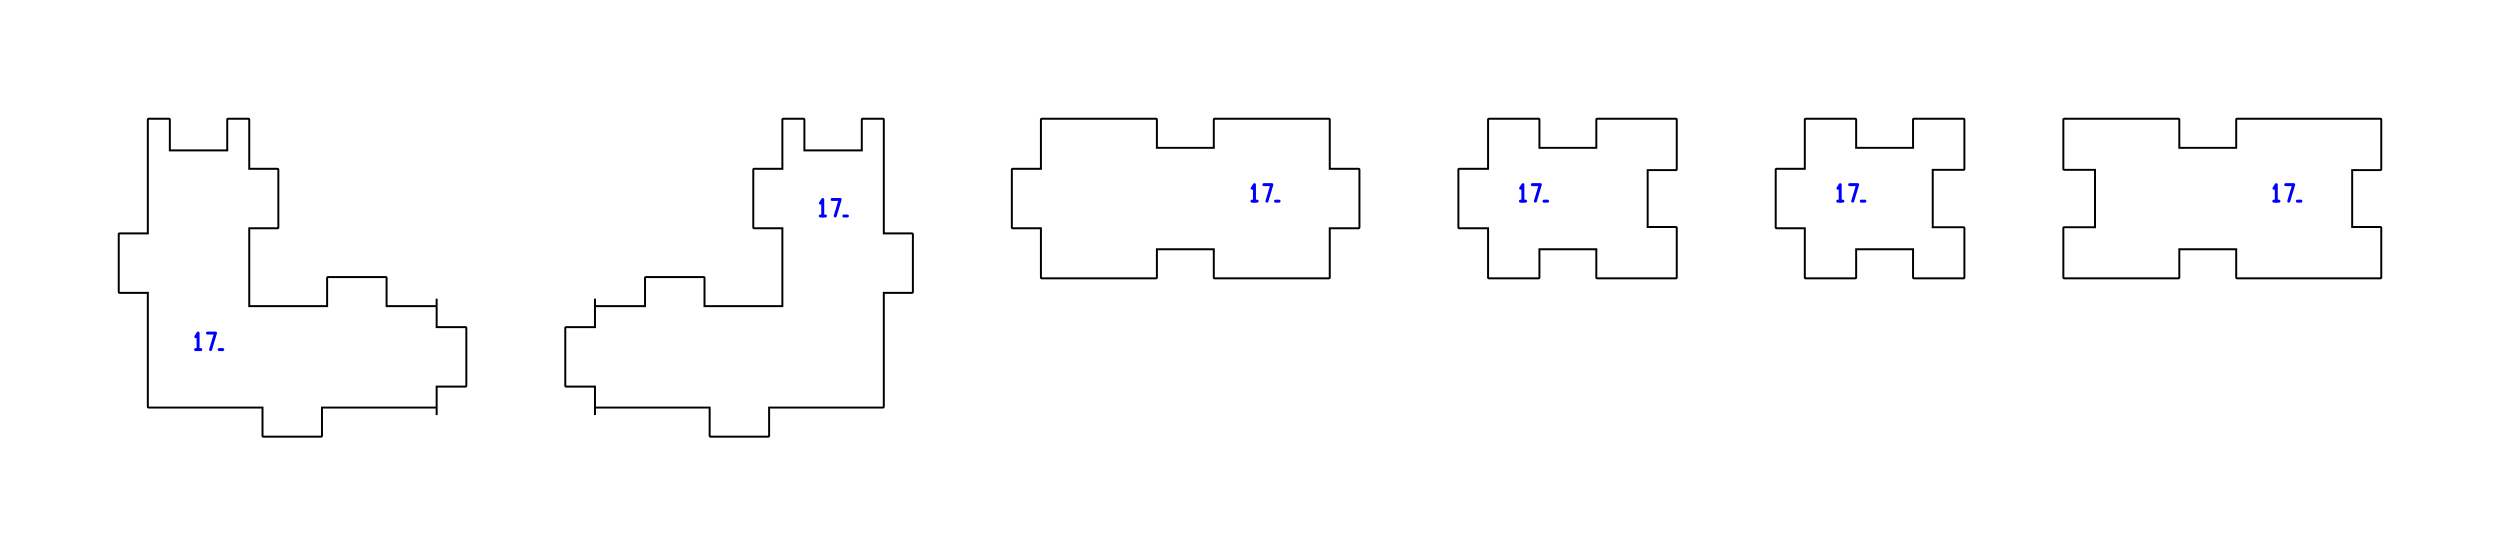
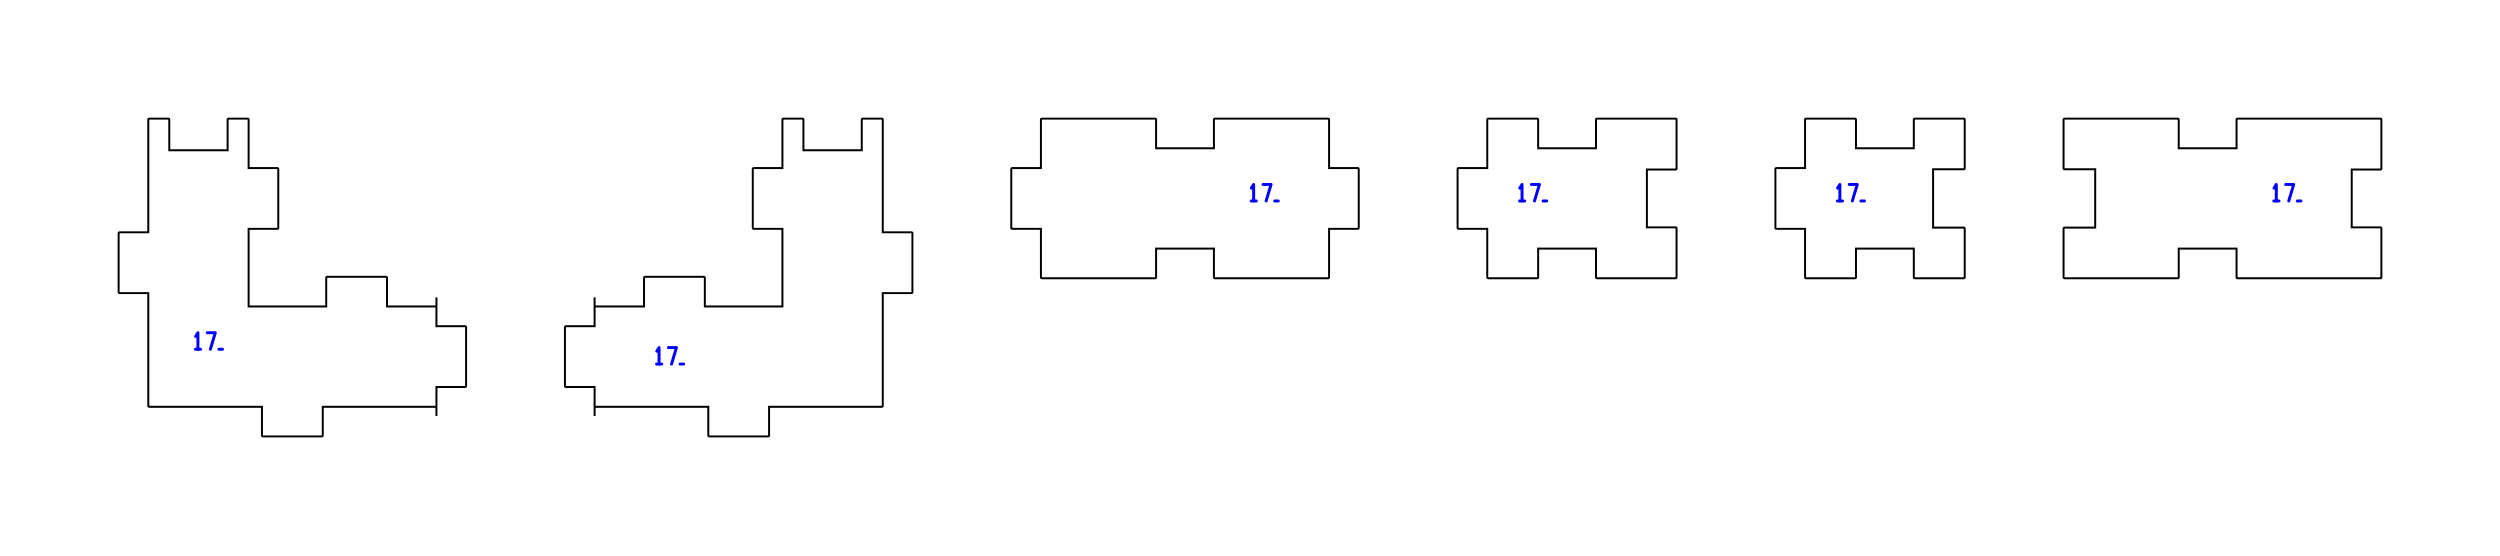
- <svg xmlns="http://www.w3.org/2000/svg" width="252.66mm" height="56.13mm" viewBox="0 0 252.66 56.13">
+ <svg xmlns="http://www.w3.org/2000/svg" width="252.90mm" height="56.15mm" viewBox="0 0 252.90 56.15">
  <g transform="translate(12.000,12.000)">
    <g transform="translate(-10.000,-10.000)">
-       <path d="M 13.005 39.190 H 24.530 V 42.065 C 24.530 42.101 24.559 42.130 24.595 42.130 H 30.475 C 30.511 42.130 30.540 42.101 30.540 42.065 V 39.190 H 42.065 C 42.101 39.190 42.130 39.161 42.130 39.125 V 39.945 V 37.070 H 45.005 H 45.065 C 45.101 37.070 45.130 37.041 45.130 37.005 V 31.125 C 45.130 31.089 45.101 31.060 45.065 31.060 H 45.005 H 42.130 V 28.185 V 29.005 C 42.130 28.969 42.101 28.940 42.065 28.940 H 37.070 V 26.065 C 37.070 26.029 37.041 26.000 37.005 26.000 H 31.125 C 31.089 26.000 31.060 26.029 31.060 26.065 V 28.940 H 26.065 H 23.190 V 26.065 V 21.070 H 26.065 C 26.101 21.070 26.130 21.041 26.130 21.005 V 15.125 C 26.130 15.089 26.101 15.060 26.065 15.060 H 23.190 V 10.065 C 23.190 10.029 23.161 10.000 23.125 10.000 H 21.030 C 20.994 10.000 20.965 10.029 20.965 10.065 V 10.325 V 13.200 H 18.090 H 18.040 H 15.165 V 10.325 V 10.065 C 15.165 10.029 15.136 10.000 15.100 10.000 H 13.005 C 12.969 10.000 12.940 10.029 12.940 10.065 V 21.590 H 10.065 C 10.029 21.590 10.000 21.619 10.000 21.655 V 27.535 C 10.000 27.571 10.029 27.600 10.065 27.600 H 12.940 V 39.125 C 12.940 39.161 12.969 39.190 13.005 39.190 Z" fill="none" stroke="#000000" stroke-width="0.2" />
+       <path d="M 13.075 39.150 H 24.500 V 42.075 C 24.500 42.116 24.534 42.150 24.575 42.150 H 30.575 C 30.616 42.150 30.650 42.116 30.650 42.075 V 39.150 H 42.075 C 42.116 39.150 42.150 39.116 42.150 39.075 V 40.075 V 37.150 H 45.075 C 45.116 37.150 45.150 37.116 45.150 37.075 V 31.075 C 45.150 31.034 45.116 31.000 45.075 31.000 H 42.150 V 28.075 V 29.075 C 42.150 29.034 42.116 29.000 42.075 29.000 H 37.150 V 26.075 C 37.150 26.034 37.116 26.000 37.075 26.000 H 31.075 C 31.034 26.000 31.000 26.034 31.000 26.075 V 29.000 H 26.075 H 23.150 V 26.075 V 21.150 H 26.075 C 26.116 21.150 26.150 21.116 26.150 21.075 V 15.075 C 26.150 15.034 26.116 15.000 26.075 15.000 H 23.150 V 10.075 C 23.150 10.034 23.116 10.000 23.075 10.000 H 21.100 C 21.059 10.000 21.025 10.034 21.025 10.075 V 10.275 V 13.200 H 18.100 H 18.050 H 15.125 V 10.275 V 10.075 C 15.125 10.034 15.091 10.000 15.050 10.000 H 13.075 C 13.034 10.000 13.000 10.034 13.000 10.075 V 21.500 H 10.075 C 10.034 21.500 10.000 21.534 10.000 21.575 V 27.575 C 10.000 27.616 10.034 27.650 10.075 27.650 H 13.000 V 39.075 C 13.000 39.116 13.034 39.150 13.075 39.150 Z" fill="none" stroke="#000000" stroke-width="0.2" />
    </g>
    <g transform="translate(7.48,23.33)">
      <polyline points="0.31,-1.30 0.54,-1.67 0.54,0.00" fill="none" stroke="#0000ff" stroke-width="0.3" stroke-linecap="round" stroke-linejoin="round" />
      <polyline points="0.29,0.00 0.81,0.00" fill="none" stroke="#0000ff" stroke-width="0.3" stroke-linecap="round" stroke-linejoin="round" />
      <polyline points="1.49,-1.67 2.30,-1.67 1.80,0.00" fill="none" stroke="#0000ff" stroke-width="0.3" stroke-linecap="round" stroke-linejoin="round" />
      <polyline points="2.67,0.00 3.03,0.00" fill="none" stroke="#0000ff" stroke-width="0.3" stroke-linecap="round" stroke-linejoin="round" />
    </g>
  </g>
-   <g transform="translate(57.130,12.000)">
-     <g transform="translate(-46.600,-10.000)">
-       <path d="M 78.725 39.190 H 67.200 V 42.065 C 67.200 42.101 67.171 42.130 67.135 42.130 H 61.255 C 61.219 42.130 61.190 42.101 61.190 42.065 V 39.190 H 49.665 C 49.629 39.190 49.600 39.161 49.600 39.125 V 39.945 V 37.070 H 46.725 H 46.665 C 46.629 37.070 46.600 37.041 46.600 37.005 V 31.125 C 46.600 31.089 46.629 31.060 46.665 31.060 H 46.725 H 49.600 V 28.185 V 29.005 C 49.600 28.969 49.629 28.940 49.665 28.940 H 54.660 V 26.065 C 54.660 26.029 54.689 26.000 54.725 26.000 H 60.605 C 60.641 26.000 60.670 26.029 60.670 26.065 V 28.940 H 65.665 H 68.540 V 26.065 V 21.070 H 65.665 C 65.629 21.070 65.600 21.041 65.600 21.005 V 15.125 C 65.600 15.089 65.629 15.060 65.665 15.060 H 68.540 V 10.065 C 68.540 10.029 68.569 10.000 68.605 10.000 H 70.700 C 70.736 10.000 70.765 10.029 70.765 10.065 V 10.325 V 13.200 H 73.640 H 73.690 H 76.565 V 10.325 V 10.065 C 76.565 10.029 76.594 10.000 76.630 10.000 H 78.725 C 78.761 10.000 78.790 10.029 78.790 10.065 V 21.590 H 81.665 C 81.701 21.590 81.730 21.619 81.730 21.655 V 27.535 C 81.730 27.571 81.701 27.600 81.665 27.600 H 78.790 V 39.125 C 78.790 39.161 78.761 39.190 78.725 39.190 Z" fill="none" stroke="#000000" stroke-width="0.2" />
+   <g transform="translate(57.150,12.000)">
+     <g transform="translate(-46.650,-10.000)">
+       <path d="M 78.725 39.150 H 67.300 V 42.075 C 67.300 42.116 67.266 42.150 67.225 42.150 H 61.225 C 61.184 42.150 61.150 42.116 61.150 42.075 V 39.150 H 49.725 C 49.684 39.150 49.650 39.116 49.650 39.075 V 40.075 V 37.150 H 46.725 C 46.684 37.150 46.650 37.116 46.650 37.075 V 31.075 C 46.650 31.034 46.684 31.000 46.725 31.000 H 49.650 V 28.075 V 29.075 C 49.650 29.034 49.684 29.000 49.725 29.000 H 54.650 V 26.075 C 54.650 26.034 54.684 26.000 54.725 26.000 H 60.725 C 60.766 26.000 60.800 26.034 60.800 26.075 V 29.000 H 65.725 H 68.650 V 26.075 V 21.150 H 65.725 C 65.684 21.150 65.650 21.116 65.650 21.075 V 15.075 C 65.650 15.034 65.684 15.000 65.725 15.000 H 68.650 V 10.075 C 68.650 10.034 68.684 10.000 68.725 10.000 H 70.700 C 70.741 10.000 70.775 10.034 70.775 10.075 V 10.275 V 13.200 H 73.700 H 73.750 H 76.675 V 10.275 V 10.075 C 76.675 10.034 76.709 10.000 76.750 10.000 H 78.725 C 78.766 10.000 78.800 10.034 78.800 10.075 V 21.500 H 81.725 C 81.766 21.500 81.800 21.534 81.800 21.575 V 27.575 C 81.800 27.616 81.766 27.650 81.725 27.650 H 78.800 V 39.075 C 78.800 39.116 78.766 39.150 78.725 39.150 Z" fill="none" stroke="#000000" stroke-width="0.2" />
    </g>
-     <g transform="translate(25.48,9.83)">
+     <g transform="translate(8.98,24.83)">
      <polyline points="0.31,-1.30 0.54,-1.67 0.54,0.00" fill="none" stroke="#0000ff" stroke-width="0.3" stroke-linecap="round" stroke-linejoin="round" />
      <polyline points="0.29,0.00 0.81,0.00" fill="none" stroke="#0000ff" stroke-width="0.3" stroke-linecap="round" stroke-linejoin="round" />
      <polyline points="1.49,-1.67 2.30,-1.67 1.80,0.00" fill="none" stroke="#0000ff" stroke-width="0.3" stroke-linecap="round" stroke-linejoin="round" />
      <polyline points="2.67,0.00 3.03,0.00" fill="none" stroke="#0000ff" stroke-width="0.3" stroke-linecap="round" stroke-linejoin="round" />
    </g>
  </g>
-   <g transform="translate(102.260,12.000)">
-     <g transform="translate(-84.000,-26.800)">
-       <path d="M 87.005 42.930 H 98.595 C 98.631 42.930 98.660 42.901 98.660 42.865 V 39.990 H 104.410 V 42.865 C 104.410 42.901 104.439 42.930 104.475 42.930 H 116.065 C 116.101 42.930 116.130 42.901 116.130 42.865 V 39.925 V 37.870 H 119.065 C 119.101 37.870 119.130 37.841 119.130 37.805 V 31.925 C 119.130 31.889 119.101 31.860 119.065 31.860 H 116.130 V 29.805 V 26.865 C 116.130 26.829 116.101 26.800 116.065 26.800 H 104.475 C 104.439 26.800 104.410 26.829 104.410 26.865 V 29.740 H 98.660 V 26.865 C 98.660 26.829 98.631 26.800 98.595 26.800 H 87.005 C 86.969 26.800 86.940 26.829 86.940 26.865 V 29.805 V 31.860 H 84.065 C 84.029 31.860 84.000 31.889 84.000 31.925 V 37.805 C 84.000 37.841 84.029 37.870 84.065 37.870 H 86.940 V 39.925 V 42.865 C 86.940 42.901 86.969 42.930 87.005 42.930 Z" fill="none" stroke="#000000" stroke-width="0.2" />
+   <g transform="translate(102.300,12.000)">
+     <g transform="translate(-84.125,-26.825)">
+       <path d="M 87.200 42.975 H 98.700 C 98.741 42.975 98.775 42.941 98.775 42.900 V 39.975 H 104.625 V 42.900 C 104.625 42.941 104.659 42.975 104.700 42.975 H 116.200 C 116.241 42.975 116.275 42.941 116.275 42.900 V 39.900 V 37.975 H 119.200 C 119.241 37.975 119.275 37.941 119.275 37.900 V 31.900 C 119.275 31.859 119.241 31.825 119.200 31.825 H 116.275 V 29.900 V 26.900 C 116.275 26.859 116.241 26.825 116.200 26.825 H 104.700 C 104.659 26.825 104.625 26.859 104.625 26.900 V 29.825 H 98.775 V 26.900 C 98.775 26.859 98.741 26.825 98.700 26.825 H 87.200 C 87.159 26.825 87.125 26.859 87.125 26.900 V 29.900 V 31.825 H 84.200 C 84.159 31.825 84.125 31.859 84.125 31.900 V 37.900 C 84.125 37.941 84.159 37.975 84.200 37.975 H 87.125 V 39.900 V 42.900 C 87.125 42.941 87.159 42.975 87.200 42.975 Z" fill="none" stroke="#000000" stroke-width="0.2" />
    </g>
    <g transform="translate(23.98,8.33)">
      <polyline points="0.31,-1.30 0.54,-1.67 0.54,0.00" fill="none" stroke="#0000ff" stroke-width="0.3" stroke-linecap="round" stroke-linejoin="round" />
      <polyline points="0.29,0.00 0.81,0.00" fill="none" stroke="#0000ff" stroke-width="0.3" stroke-linecap="round" stroke-linejoin="round" />
      <polyline points="1.49,-1.67 2.30,-1.67 1.80,0.00" fill="none" stroke="#0000ff" stroke-width="0.3" stroke-linecap="round" stroke-linejoin="round" />
      <polyline points="2.67,0.00 3.03,0.00" fill="none" stroke="#0000ff" stroke-width="0.3" stroke-linecap="round" stroke-linejoin="round" />
    </g>
  </g>
-   <g transform="translate(147.390,12.000)">
-     <g transform="translate(-122.200,-26.800)">
-       <path d="M 125.265 42.930 H 130.325 C 130.361 42.930 130.390 42.901 130.390 42.865 V 39.990 H 136.140 V 42.865 C 136.140 42.901 136.169 42.930 136.205 42.930 H 141.265 H 144.205 C 144.241 42.930 144.270 42.901 144.270 42.865 V 39.925 V 37.805 C 144.270 37.769 144.241 37.740 144.205 37.740 H 141.330 V 31.990 H 144.205 C 144.241 31.990 144.270 31.961 144.270 31.925 V 29.805 V 26.865 C 144.270 26.829 144.241 26.800 144.205 26.800 H 141.265 H 136.205 C 136.169 26.800 136.140 26.829 136.140 26.865 V 29.740 H 130.390 V 26.865 C 130.390 26.829 130.361 26.800 130.325 26.800 H 125.265 C 125.229 26.800 125.200 26.829 125.200 26.865 V 29.805 V 31.860 H 122.265 C 122.229 31.860 122.200 31.889 122.200 31.925 V 37.805 C 122.200 37.841 122.229 37.870 122.265 37.870 H 125.200 V 39.925 V 42.865 C 125.200 42.901 125.229 42.930 125.265 42.930 Z" fill="none" stroke="#000000" stroke-width="0.2" />
+   <g transform="translate(147.450,12.000)">
+     <g transform="translate(-122.425,-26.825)">
+       <path d="M 125.500 42.975 H 130.500 C 130.541 42.975 130.575 42.941 130.575 42.900 V 39.975 H 136.425 V 42.900 C 136.425 42.941 136.459 42.975 136.500 42.975 H 141.500 H 144.500 C 144.541 42.975 144.575 42.941 144.575 42.900 V 39.900 V 37.900 C 144.575 37.859 144.541 37.825 144.500 37.825 H 141.575 V 31.975 H 144.500 C 144.541 31.975 144.575 31.941 144.575 31.900 V 29.900 V 26.900 C 144.575 26.859 144.541 26.825 144.500 26.825 H 141.500 H 136.500 C 136.459 26.825 136.425 26.859 136.425 26.900 V 29.825 H 130.575 V 26.900 C 130.575 26.859 130.541 26.825 130.500 26.825 H 125.500 C 125.459 26.825 125.425 26.859 125.425 26.900 V 29.900 V 31.825 H 122.500 C 122.459 31.825 122.425 31.859 122.425 31.900 V 37.900 C 122.425 37.941 122.459 37.975 122.500 37.975 H 125.425 V 39.900 V 42.900 C 125.425 42.941 125.459 42.975 125.500 42.975 Z" fill="none" stroke="#000000" stroke-width="0.2" />
    </g>
    <g transform="translate(5.98,8.33)">
      <polyline points="0.31,-1.30 0.54,-1.67 0.54,0.00" fill="none" stroke="#0000ff" stroke-width="0.3" stroke-linecap="round" stroke-linejoin="round" />
      <polyline points="0.29,0.00 0.81,0.00" fill="none" stroke="#0000ff" stroke-width="0.3" stroke-linecap="round" stroke-linejoin="round" />
      <polyline points="1.49,-1.67 2.30,-1.67 1.80,0.00" fill="none" stroke="#0000ff" stroke-width="0.3" stroke-linecap="round" stroke-linejoin="round" />
      <polyline points="2.67,0.00 3.03,0.00" fill="none" stroke="#0000ff" stroke-width="0.3" stroke-linecap="round" stroke-linejoin="round" />
    </g>
  </g>
-   <g transform="translate(179.460,12.000)">
-     <g transform="translate(-147.340,-26.800)">
-       <path d="M 150.345 42.930 H 155.405 C 155.441 42.930 155.470 42.901 155.470 42.865 V 39.990 H 161.220 V 42.865 C 161.220 42.901 161.249 42.930 161.285 42.930 H 166.345 C 166.381 42.930 166.410 42.901 166.410 42.865 V 39.925 V 37.830 C 166.410 37.794 166.381 37.765 166.345 37.765 H 163.210 V 31.965 H 166.345 C 166.381 31.965 166.410 31.936 166.410 31.900 V 29.805 V 26.865 C 166.410 26.829 166.381 26.800 166.345 26.800 H 161.285 C 161.249 26.800 161.220 26.829 161.220 26.865 V 29.740 H 155.470 V 26.865 C 155.470 26.829 155.441 26.800 155.405 26.800 H 150.345 C 150.309 26.800 150.280 26.829 150.280 26.865 V 29.805 V 31.860 H 147.405 C 147.369 31.860 147.340 31.889 147.340 31.925 V 37.805 C 147.340 37.841 147.369 37.870 147.405 37.870 H 150.280 V 39.925 V 42.865 C 150.280 42.901 150.309 42.930 150.345 42.930 Z" fill="none" stroke="#000000" stroke-width="0.2" />
+   <g transform="translate(179.600,12.000)">
+     <g transform="translate(-147.725,-26.825)">
+       <path d="M 150.800 42.975 H 155.800 C 155.841 42.975 155.875 42.941 155.875 42.900 V 39.975 H 161.725 V 42.900 C 161.725 42.941 161.759 42.975 161.800 42.975 H 166.800 C 166.841 42.975 166.875 42.941 166.875 42.900 V 39.900 V 37.925 C 166.875 37.884 166.841 37.850 166.800 37.850 H 163.675 V 31.950 H 166.800 C 166.841 31.950 166.875 31.916 166.875 31.875 V 29.900 V 26.900 C 166.875 26.859 166.841 26.825 166.800 26.825 H 161.800 C 161.759 26.825 161.725 26.859 161.725 26.900 V 29.825 H 155.875 V 26.900 C 155.875 26.859 155.841 26.825 155.800 26.825 H 150.800 C 150.759 26.825 150.725 26.859 150.725 26.900 V 29.900 V 31.825 H 147.800 C 147.759 31.825 147.725 31.859 147.725 31.900 V 37.900 C 147.725 37.941 147.759 37.975 147.800 37.975 H 150.725 V 39.900 V 42.900 C 150.725 42.941 150.759 42.975 150.800 42.975 Z" fill="none" stroke="#000000" stroke-width="0.2" />
    </g>
    <g transform="translate(5.98,8.33)">
      <polyline points="0.31,-1.30 0.54,-1.67 0.54,0.00" fill="none" stroke="#0000ff" stroke-width="0.3" stroke-linecap="round" stroke-linejoin="round" />
      <polyline points="0.29,0.00 0.81,0.00" fill="none" stroke="#0000ff" stroke-width="0.3" stroke-linecap="round" stroke-linejoin="round" />
      <polyline points="1.49,-1.67 2.30,-1.67 1.80,0.00" fill="none" stroke="#0000ff" stroke-width="0.3" stroke-linecap="round" stroke-linejoin="round" />
      <polyline points="2.67,0.00 3.03,0.00" fill="none" stroke="#0000ff" stroke-width="0.3" stroke-linecap="round" stroke-linejoin="round" />
    </g>
  </g>
-   <g transform="translate(208.530,12.000)">
-     <g transform="translate(-169.480,-26.800)">
-       <path d="M 169.545 42.930 H 181.135 C 181.171 42.930 181.200 42.901 181.200 42.865 V 39.990 H 186.950 V 42.865 C 186.950 42.901 186.979 42.930 187.015 42.930 H 198.605 H 201.545 C 201.581 42.930 201.610 42.901 201.610 42.865 V 39.925 V 37.805 C 201.610 37.769 201.581 37.740 201.545 37.740 H 198.670 V 31.990 H 201.545 C 201.581 31.990 201.610 31.961 201.610 31.925 V 29.805 V 26.865 C 201.610 26.829 201.581 26.800 201.545 26.800 H 198.605 H 187.015 C 186.979 26.800 186.950 26.829 186.950 26.865 V 29.740 H 181.200 V 26.865 C 181.200 26.829 181.171 26.800 181.135 26.800 H 169.545 C 169.509 26.800 169.480 26.829 169.480 26.865 V 29.805 V 31.900 C 169.480 31.936 169.509 31.965 169.545 31.965 H 172.680 V 37.765 H 169.545 C 169.509 37.765 169.480 37.794 169.480 37.830 V 39.925 V 42.865 C 169.480 42.901 169.509 42.930 169.545 42.930 Z" fill="none" stroke="#000000" stroke-width="0.2" />
+   <g transform="translate(208.750,12.000)">
+     <g transform="translate(-170.025,-26.825)">
+       <path d="M 170.100 42.975 H 181.600 C 181.641 42.975 181.675 42.941 181.675 42.900 V 39.975 H 187.525 V 42.900 C 187.525 42.941 187.559 42.975 187.600 42.975 H 199.100 H 202.100 C 202.141 42.975 202.175 42.941 202.175 42.900 V 39.900 V 37.900 C 202.175 37.859 202.141 37.825 202.100 37.825 H 199.175 V 31.975 H 202.100 C 202.141 31.975 202.175 31.941 202.175 31.900 V 29.900 V 26.900 C 202.175 26.859 202.141 26.825 202.100 26.825 H 199.100 H 187.600 C 187.559 26.825 187.525 26.859 187.525 26.900 V 29.825 H 181.675 V 26.900 C 181.675 26.859 181.641 26.825 181.600 26.825 H 170.100 C 170.059 26.825 170.025 26.859 170.025 26.900 V 29.900 V 31.875 C 170.025 31.916 170.059 31.950 170.100 31.950 H 173.225 V 37.850 H 170.100 C 170.059 37.850 170.025 37.884 170.025 37.925 V 39.900 V 42.900 C 170.025 42.941 170.059 42.975 170.100 42.975 Z" fill="none" stroke="#000000" stroke-width="0.2" />
    </g>
    <g transform="translate(20.98,8.33)">
      <polyline points="0.31,-1.30 0.54,-1.67 0.54,0.00" fill="none" stroke="#0000ff" stroke-width="0.3" stroke-linecap="round" stroke-linejoin="round" />
      <polyline points="0.29,0.00 0.81,0.00" fill="none" stroke="#0000ff" stroke-width="0.3" stroke-linecap="round" stroke-linejoin="round" />
      <polyline points="1.49,-1.67 2.30,-1.67 1.80,0.00" fill="none" stroke="#0000ff" stroke-width="0.3" stroke-linecap="round" stroke-linejoin="round" />
      <polyline points="2.67,0.00 3.03,0.00" fill="none" stroke="#0000ff" stroke-width="0.3" stroke-linecap="round" stroke-linejoin="round" />
    </g>
  </g>
</svg>
